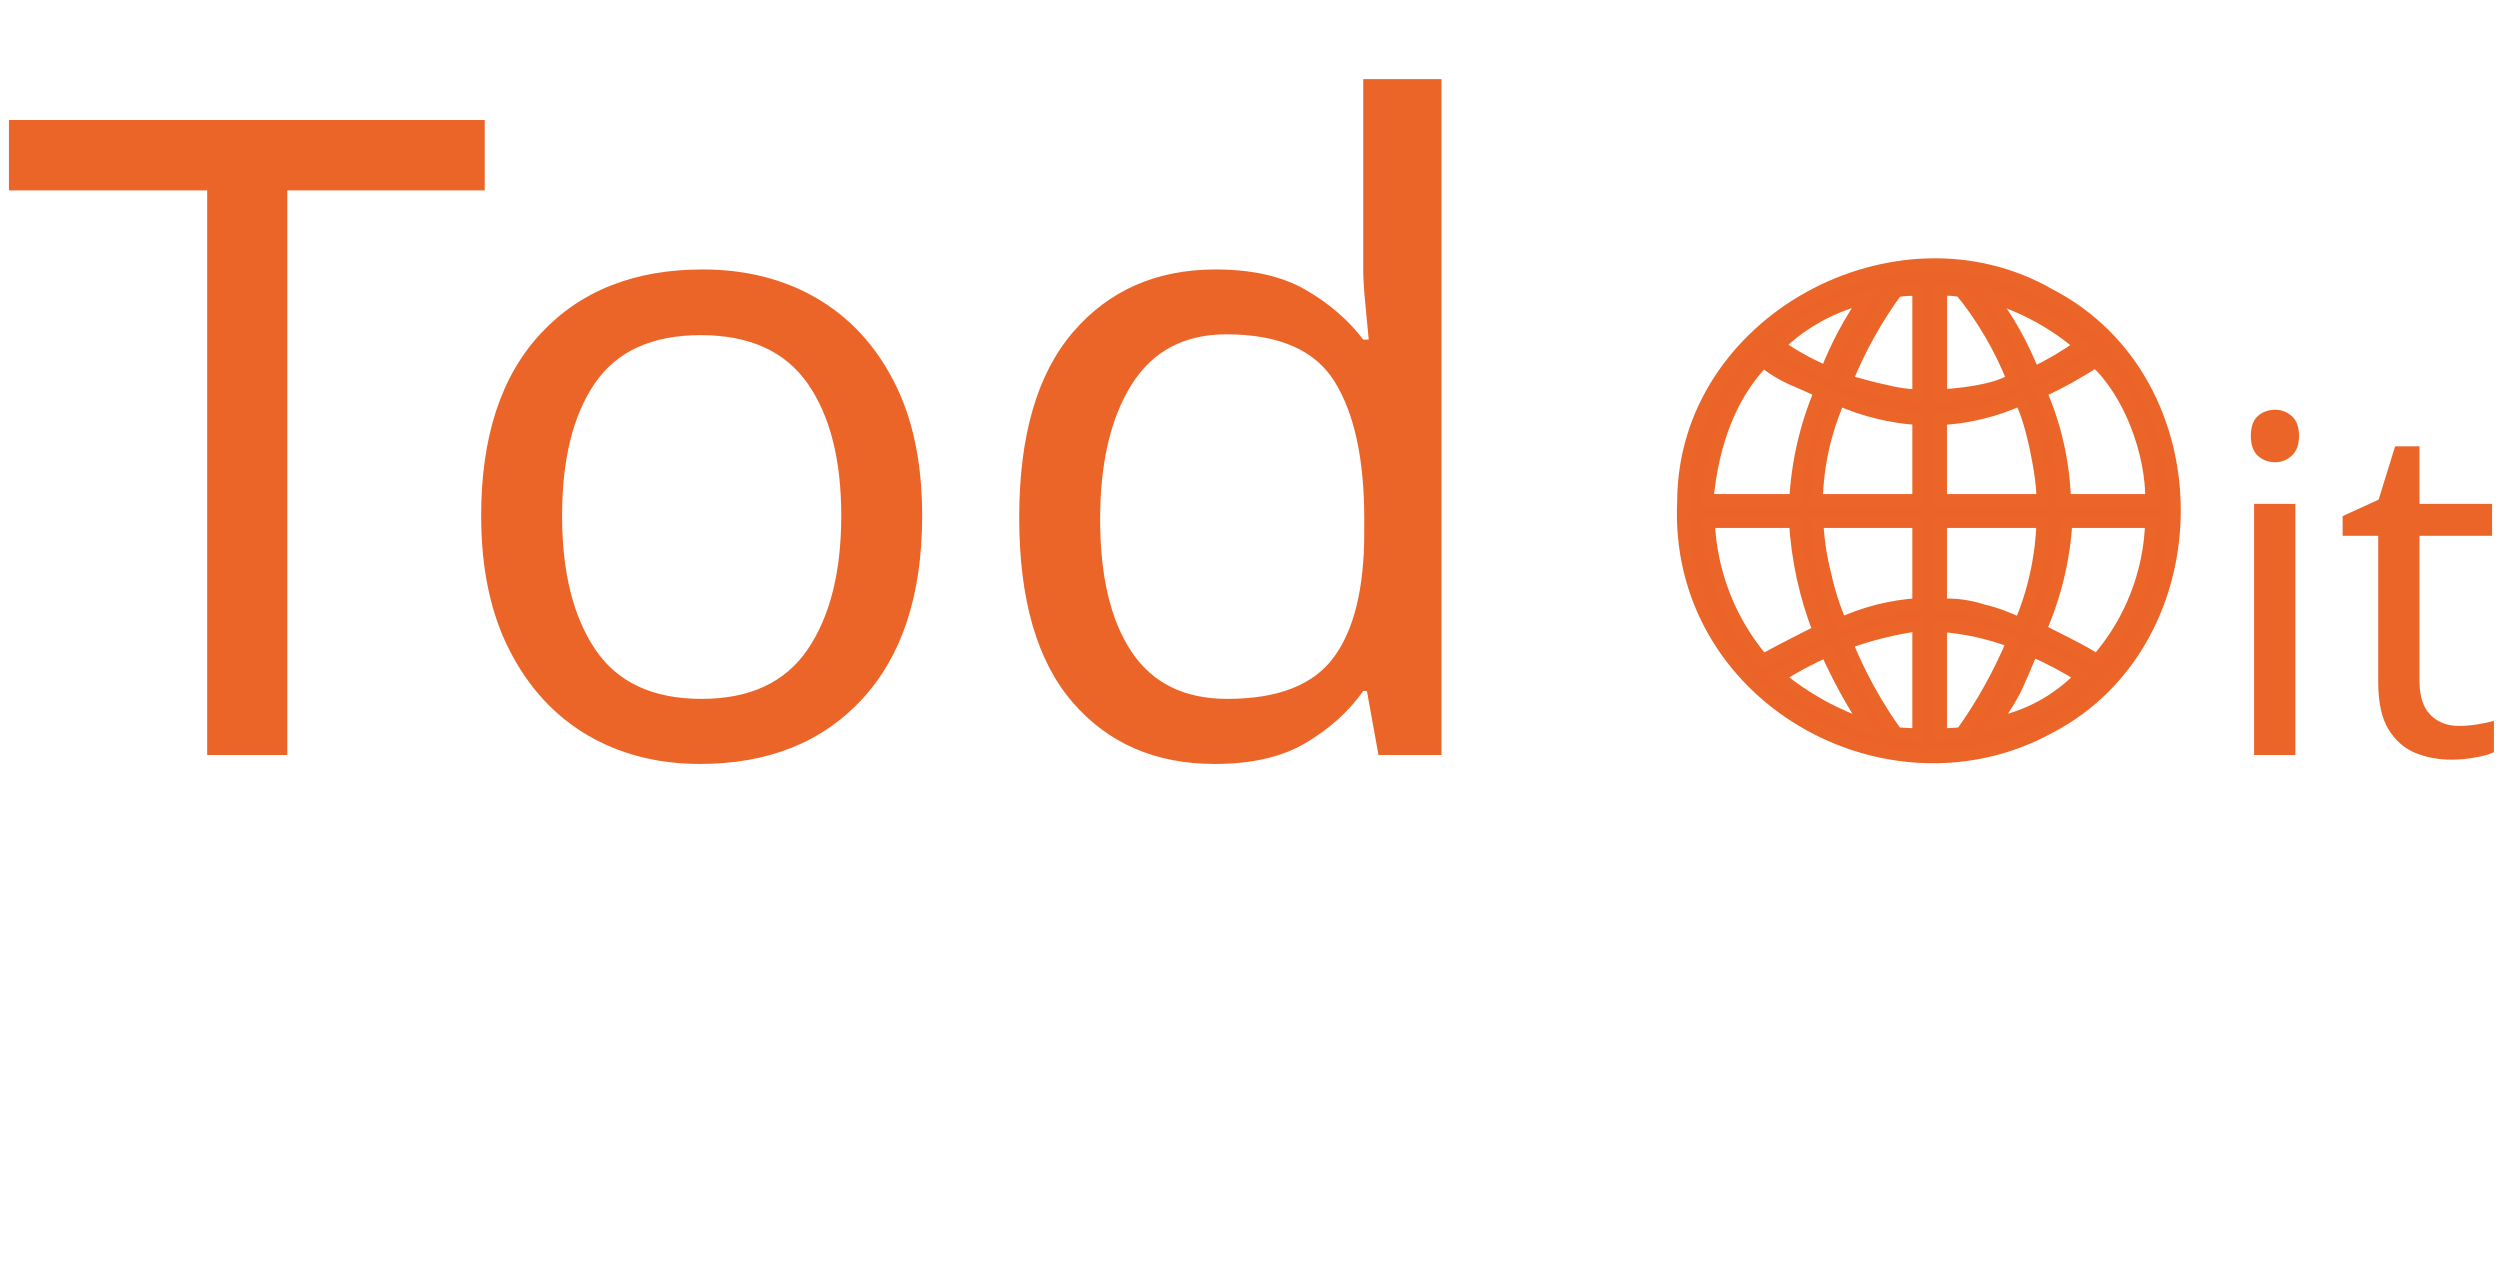
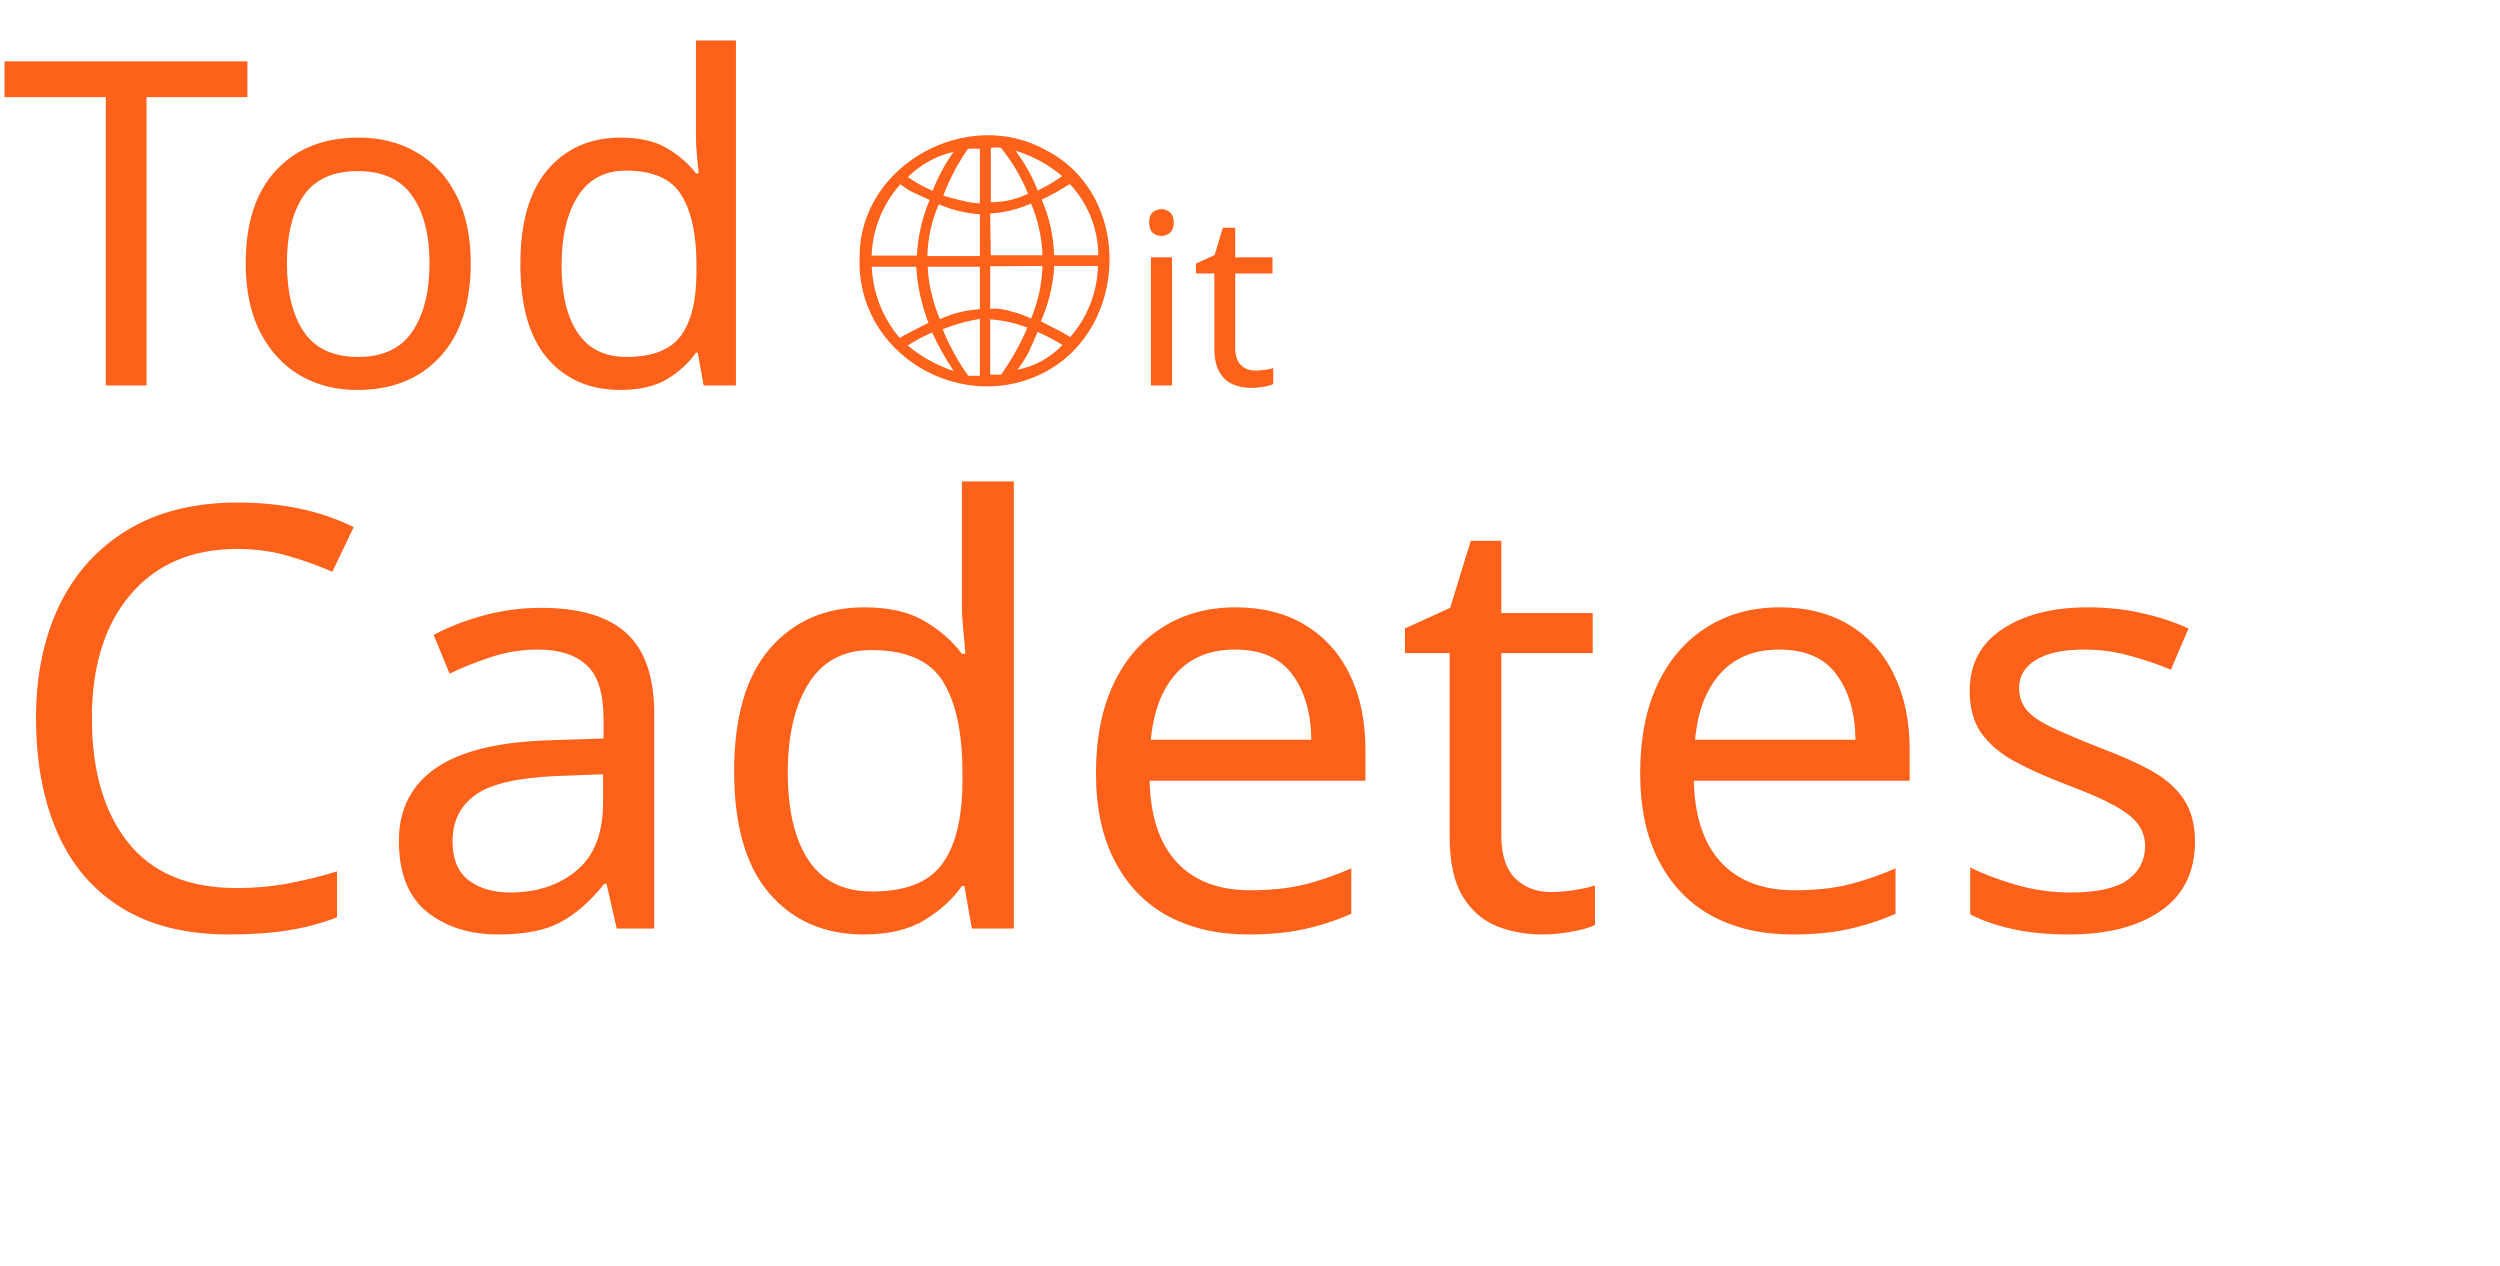
- <svg xmlns="http://www.w3.org/2000/svg" viewBox="0 0 192.12 97.11">
+ <svg xmlns="http://www.w3.org/2000/svg" viewBox="0 0 157.27 79.58">
  <defs>
-     <style>.cls-1{font-size:68.34px;fill:#eb6428;font-family:Poppins-Regular, Poppins;}.cls-2{font-size:54px;letter-spacing:0em;}.cls-3{font-size:36px;}.cls-4{fill:#ec6329;stroke:#eb6428;stroke-miterlimit:10;}</style>
+     <style>.cls-1,.cls-2,.cls-3,.cls-4,.cls-5{isolation:isolate;}.cls-1{font-size:37.01px;}.cls-1,.cls-3,.cls-4,.cls-5,.cls-6{fill:#fd611a;}.cls-1,.cls-3,.cls-4,.cls-5{font-family:Poppins-Regular, Poppins;}.cls-3{font-size:28.56px;}.cls-4{font-size:22.57px;}.cls-5{font-size:15.05px;}</style>
  </defs>
  <g id="Capa_2" data-name="Capa 2">
    <g id="Capa_1-2" data-name="Capa 1">
-       <text class="cls-1" transform="translate(0 58.02)">Tod<tspan class="cls-2" x="126.91" y="0" xml:space="preserve">   </tspan>
-         <tspan class="cls-3" x="170.16" y="0">it</tspan>
-       </text>
-       <path class="cls-4" d="M129.39,38.47c-.76,15,15.68,24.23,28.13,17.39,12.71-6.67,12.82-26.56-.05-33.2-11.67-6.71-28,2-28.08,15.81Zm10.53-8.38A24.75,24.75,0,0,0,138,38.47h-6.83c.42-4.57,1.86-8.17,4.33-10.74a10.68,10.68,0,0,0,2.65,1.55c.61.26,1.19.52,1.79.81Zm3.55-7.25a27.21,27.21,0,0,0-3.1,5.78,20,20,0,0,1-3.73-2.07,14.34,14.34,0,0,1,6.83-3.71Zm2.26-.5a8.3,8.3,0,0,1,1.73-.1v8.19a11.16,11.16,0,0,1-2.47-.34c-1-.21-2.07-.5-3.12-.81a32.09,32.09,0,0,1,3.86-6.94Zm1.73,9.83v6.3h-7.88a20.34,20.34,0,0,1,1.73-7.8A18.27,18.27,0,0,0,147.46,32.17Zm0,7.9v6.39a17.07,17.07,0,0,0-6,1.5,19.42,19.42,0,0,1-1.21-3.73,19.92,19.92,0,0,1-.63-4.16Zm-9.48,0a27.6,27.6,0,0,0,1.84,8.44c-2.71,1.36-4.15,2.13-4.34,2.28a17.55,17.55,0,0,1-4.2-10.72ZM147.46,48v8.49l-1.73-.1a33.44,33.44,0,0,1-3.86-7A27,27,0,0,1,147.46,48Zm-7.09,2a40.88,40.88,0,0,0,3.2,5.84A21.33,21.33,0,0,1,136.64,52a27.69,27.69,0,0,1,3.73-2Zm10.45,6.39-1.7.1V48.06a19.56,19.56,0,0,1,5.59,1.24,36,36,0,0,1-3.89,7ZM159.94,52a12.67,12.67,0,0,1-6.83,3.65,16.46,16.46,0,0,0,1.44-2.15c.49-.79,1.31-2.94,1.61-3.55a28.61,28.61,0,0,1,3.78,2Zm5.41-11.93a16.92,16.92,0,0,1-4.2,10.72c-1.15-.8-2.8-1.51-4.39-2.39a24.25,24.25,0,0,0,2-8.33Zm-8.35,0A21.87,21.87,0,0,1,155.26,48a13.14,13.14,0,0,0-2.91-1.07,8.86,8.86,0,0,0-3.23-.42V40.07Zm-7.88-7.9a17.08,17.08,0,0,0,6.14-1.5c.86,1.38,1.79,6,1.74,7.8h-7.88v-6.3Zm11.93-4.44c2.67,2.47,4.36,7.1,4.31,10.74h-6.71a22.46,22.46,0,0,0-1.88-8.38,32.23,32.23,0,0,0,4.28-2.36Zm-1.11-1.18a25.47,25.47,0,0,1-3.68,2.17,24.64,24.64,0,0,0-3.36-6,19.43,19.43,0,0,1,7,3.81Zm-9.22-4.21a26.77,26.77,0,0,1,4,6.83c-1,.66-2.89,1.08-5.59,1.26V22.24a5.85,5.85,0,0,1,1.6.1Z" />
+       <text class="cls-1" transform="translate(0 58.41)">Cadetes</text>
+       <g id="Capa_1-2-2" data-name="Capa 1-2">
+         <g class="cls-2">
+           <text class="cls-3" transform="translate(0 24.25)">Tod</text>
+           <text class="cls-4" transform="translate(53.05 24.25)">
+             <tspan xml:space="preserve">   </tspan>
+           </text>
+           <text class="cls-5" transform="translate(71.12 24.25)">it</text>
+           <path class="cls-6" d="M54.08,16.08c-.31,6.27,6.56,10.13,11.76,7.27s5.36-11.1,0-13.88C60.94,6.67,54.12,10.31,54.08,16.08Zm4.4-3.5a10.26,10.26,0,0,0-.8,3.5H54.83a7.15,7.15,0,0,1,1.81-4.49,4.37,4.37,0,0,0,1.1.65l.75.34Zm1.49-3A11.22,11.22,0,0,0,58.67,12a8.47,8.47,0,0,1-1.56-.86A6,6,0,0,1,60,9.55Zm.94-.21a3,3,0,0,1,.73,0v3.42a5.2,5.2,0,0,1-1-.14c-.41-.09-.86-.21-1.3-.34A13.25,13.25,0,0,1,60.91,9.34Zm.73,4.11v2.63h-3.3a8.54,8.54,0,0,1,.72-3.26,7.69,7.69,0,0,0,2.58.63Zm0,3.3v2.67a7,7,0,0,0-2.51.63,8.62,8.62,0,0,1-.51-1.56,7.87,7.87,0,0,1-.26-1.74Zm-4,0a11.57,11.57,0,0,0,.77,3.53c-1.13.56-1.73.89-1.81.95a7.37,7.37,0,0,1-1.76-4.48Zm4,3.31v3.55l-.73,0a14.15,14.15,0,0,1-1.61-2.93A11.61,11.61,0,0,1,61.64,20.06Zm-3,.84A17.52,17.52,0,0,0,60,23.34a8.8,8.8,0,0,1-2.9-1.61,12.93,12.93,0,0,1,1.56-.83ZM63,23.57l-.71,0V20.09a8.18,8.18,0,0,1,2.34.52A15.46,15.46,0,0,1,63,23.53Zm3.81-1.84A5.29,5.29,0,0,1,64,23.26a7,7,0,0,0,.6-.9c.2-.33.55-1.23.67-1.48a12.47,12.47,0,0,1,1.58.83Zm2.26-5a7.05,7.05,0,0,1-1.75,4.48c-.48-.34-1.17-.63-1.84-1a10,10,0,0,0,.84-3.48Zm-3.49,0a9.19,9.19,0,0,1-.72,3.31,5.93,5.93,0,0,0-1.22-.44,3.45,3.45,0,0,0-1.35-.18V16.75Zm-3.29-3.3a7.14,7.14,0,0,0,2.57-.63,9.19,9.19,0,0,1,.72,3.26H62.33Zm5-1.86a6.57,6.57,0,0,1,1.8,4.49H66.31a9.34,9.34,0,0,0-.78-3.5,14.82,14.82,0,0,0,1.79-1Zm-.47-.49a11.33,11.33,0,0,1-1.54.91,10.14,10.14,0,0,0-1.4-2.51,8.28,8.28,0,0,1,2.93,1.59ZM63,9.34a11.17,11.17,0,0,1,1.67,2.85,5.3,5.3,0,0,1-2.34.53V9.3a2.49,2.49,0,0,1,.67,0Z" />
+         </g>
+       </g>
    </g>
  </g>
</svg>
